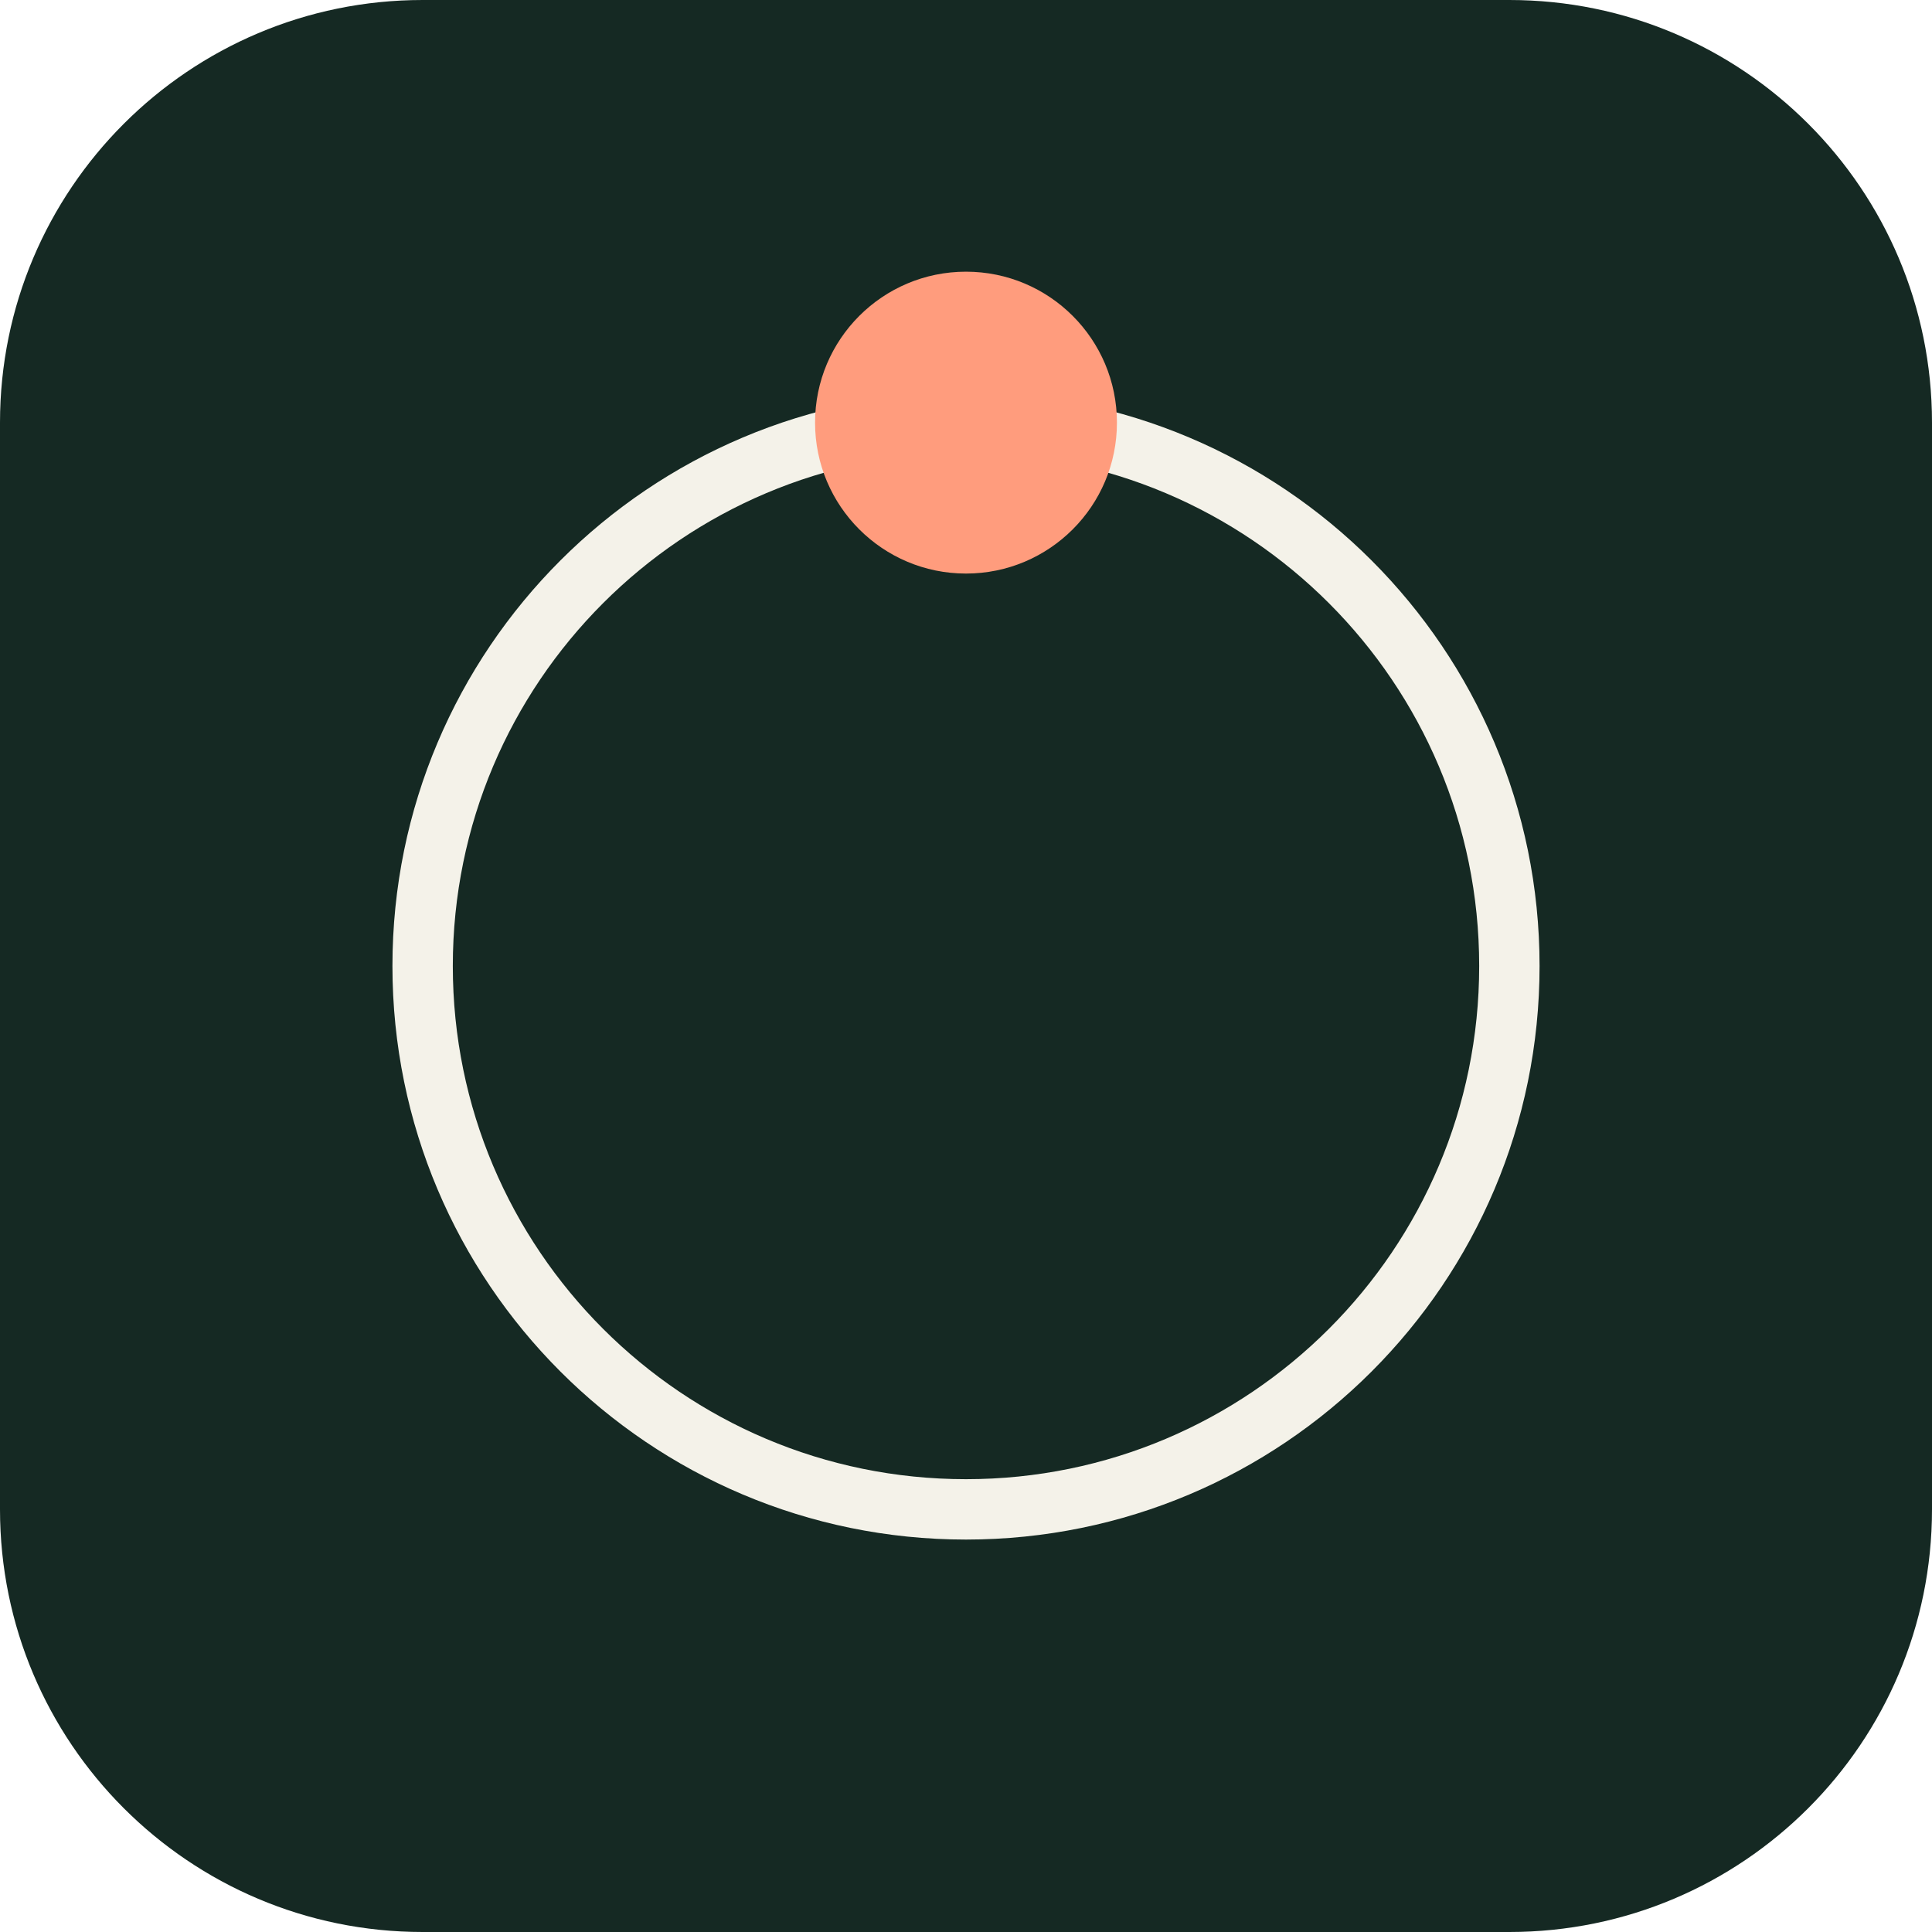
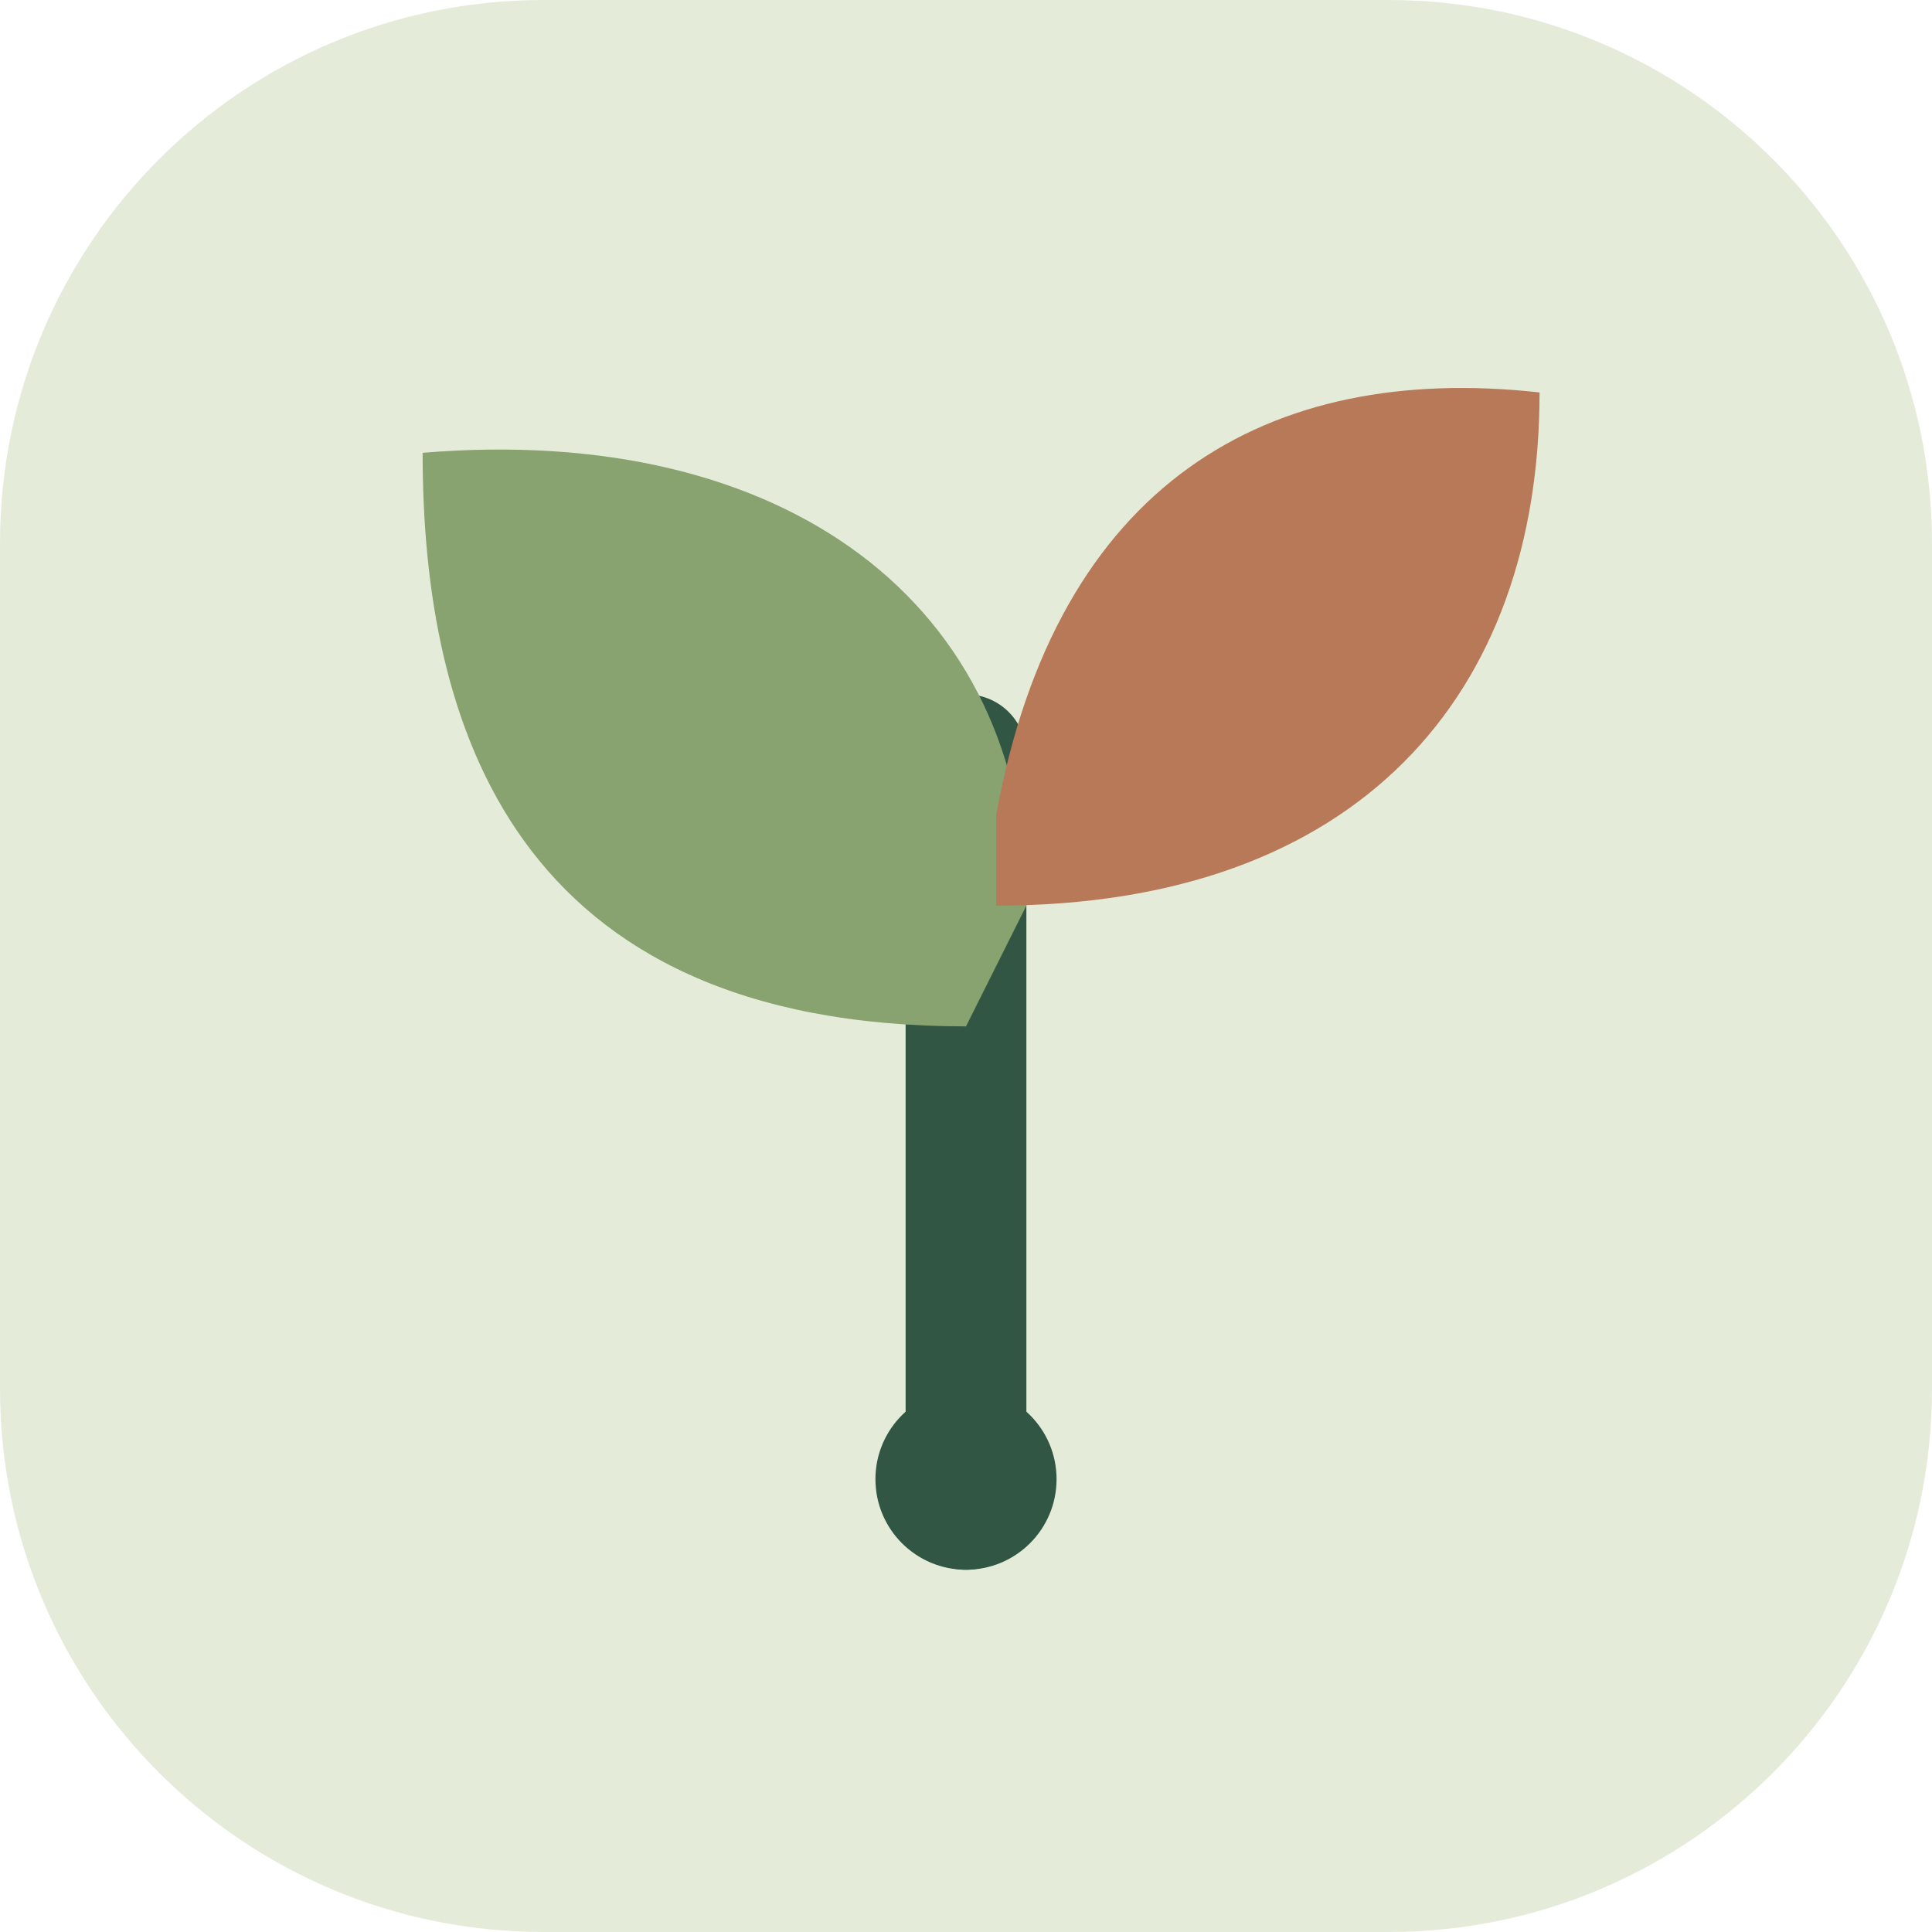
<svg xmlns="http://www.w3.org/2000/svg" viewBox="0 0 64 64">
-   <rect width="64" height="64" rx="14" fill="#152923" />
-   <circle cx="32" cy="32" r="18" fill="none" stroke="#f4f2e9" stroke-width="2" />
-   <circle cx="32" cy="14" r="5" fill="#ff9c7d" />
+   <rect width="64" height="64" rx="18" fill="#e4ecd9" />
+   <path d="M32 50V25" stroke="#315744" stroke-width="4" stroke-linecap="round" />
+   <path d="M32 34C17 34 14 24 14 15c12-1 20 5 20 15" fill="#88a270" />
+   <path d="M33 27c2-11 9-15 18-14 0 10-6 17-18 17" fill="#b87958" />
+   <circle cx="32" cy="49" r="3" fill="#315744" />
</svg>
